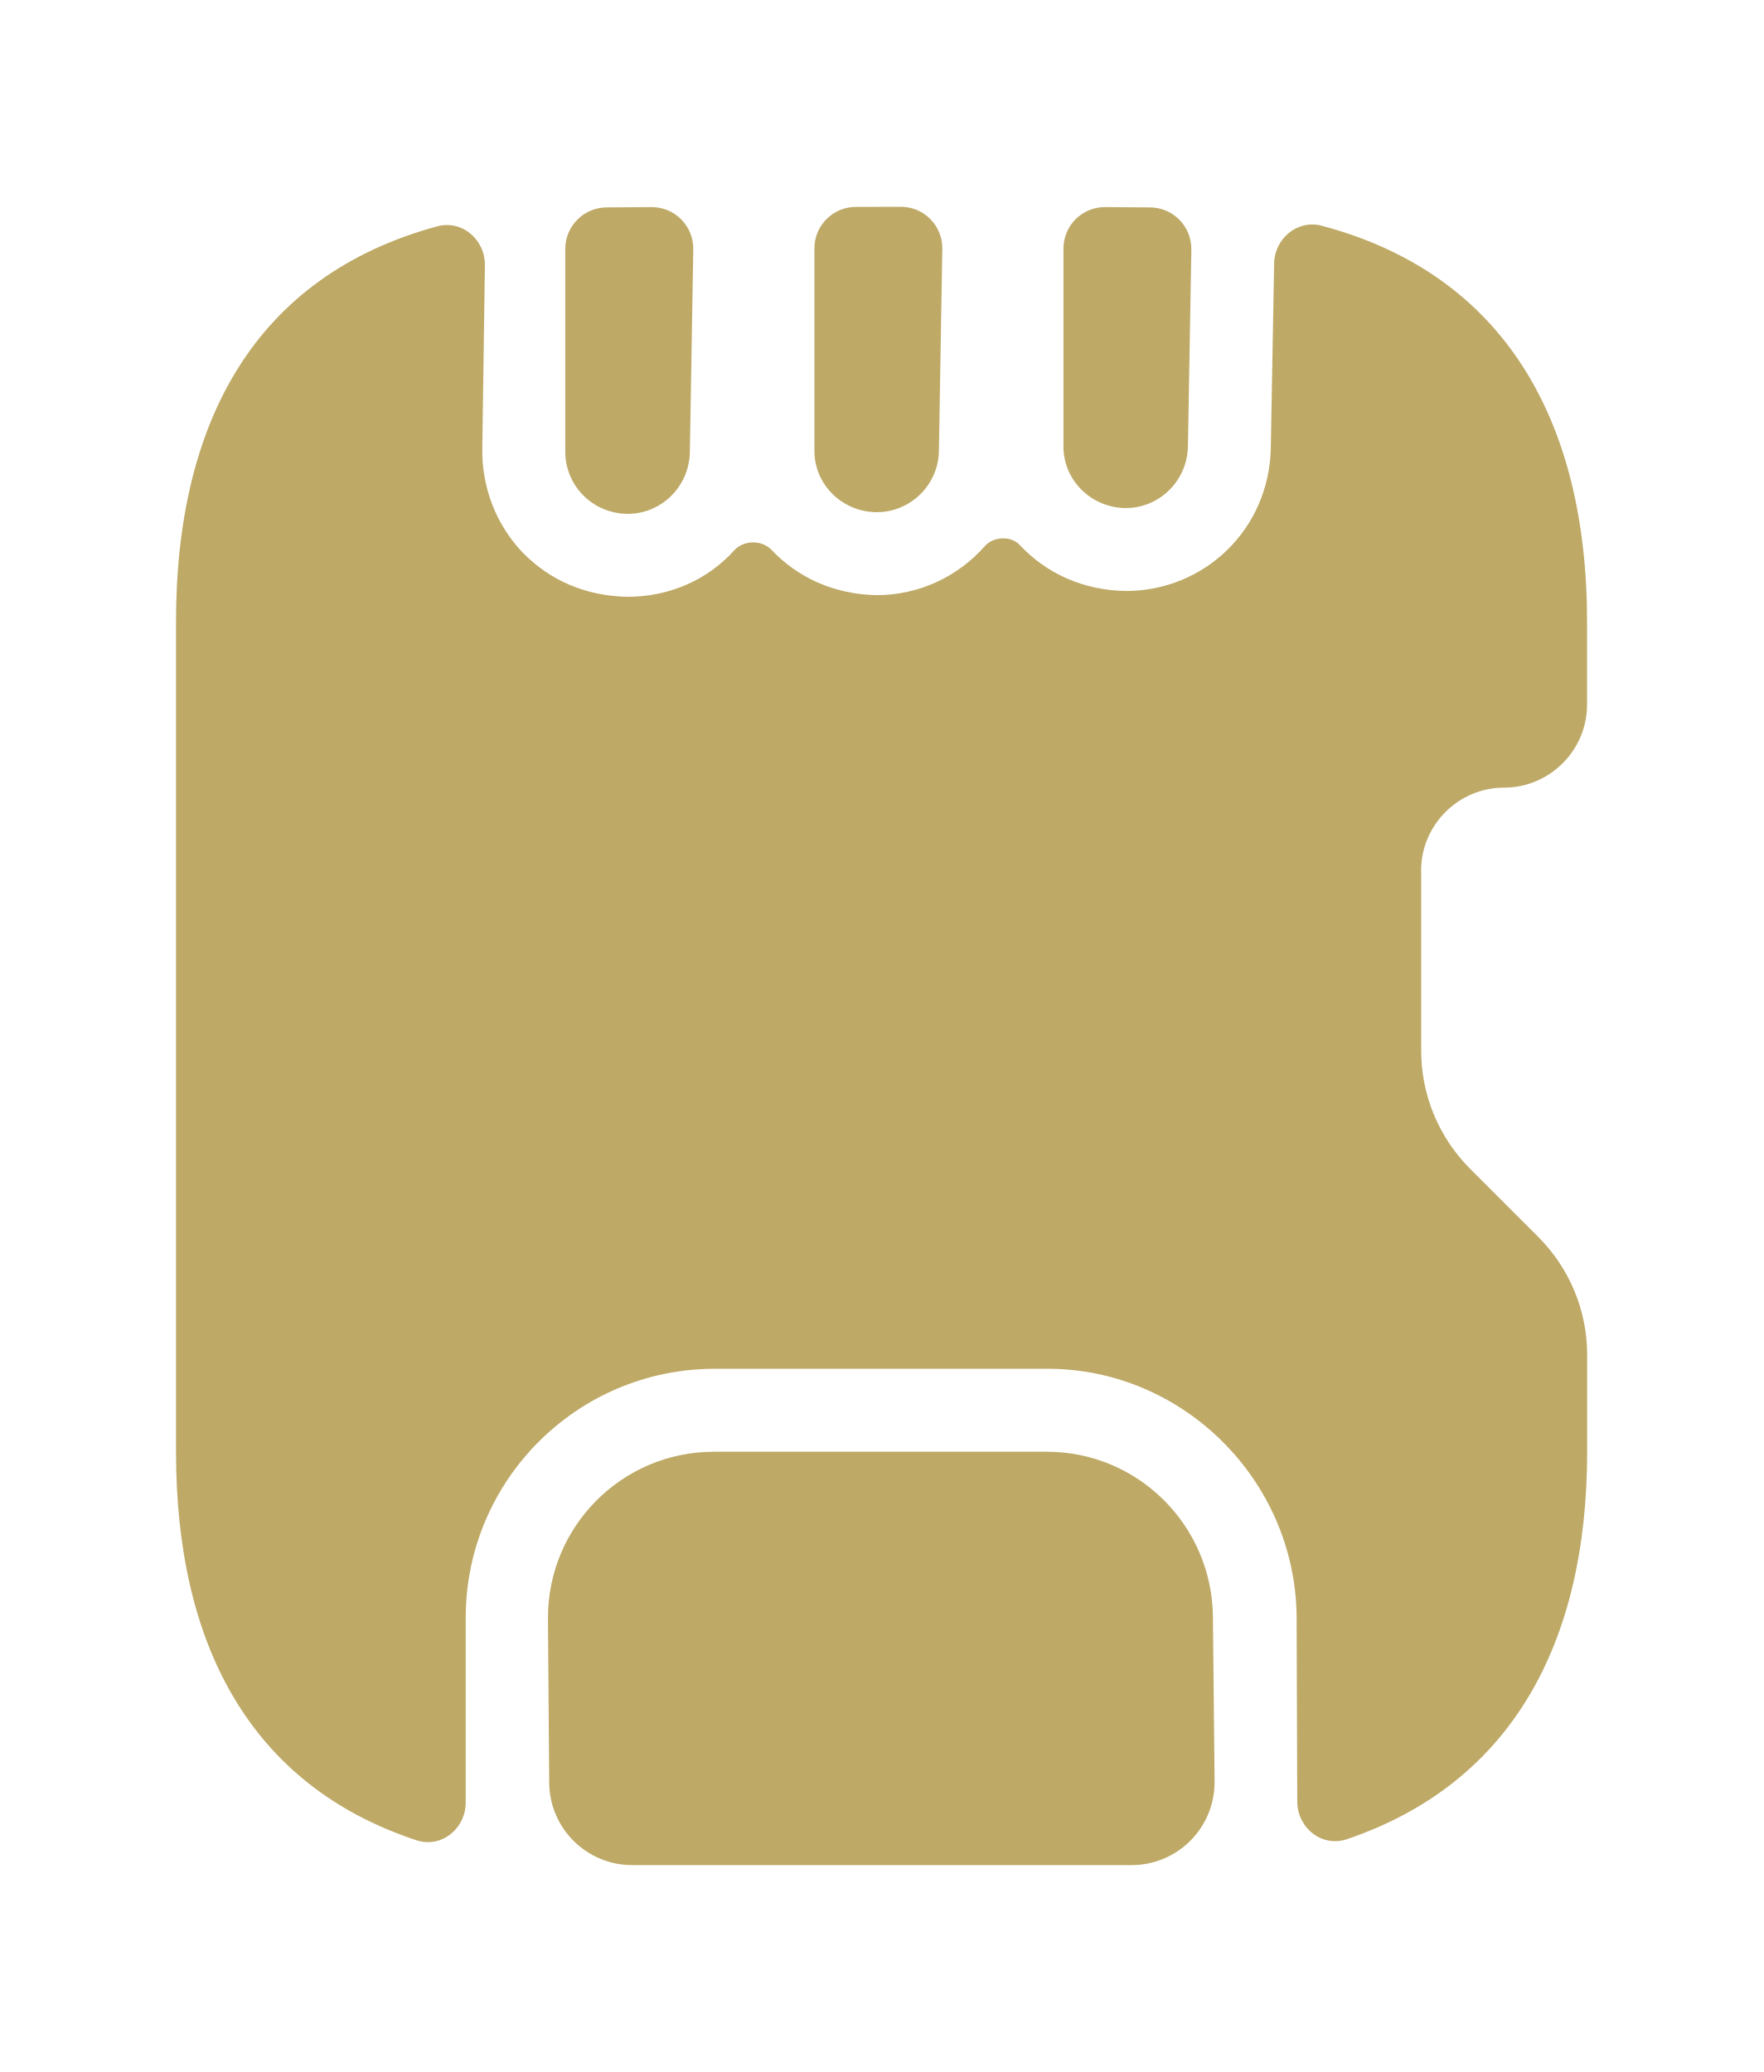
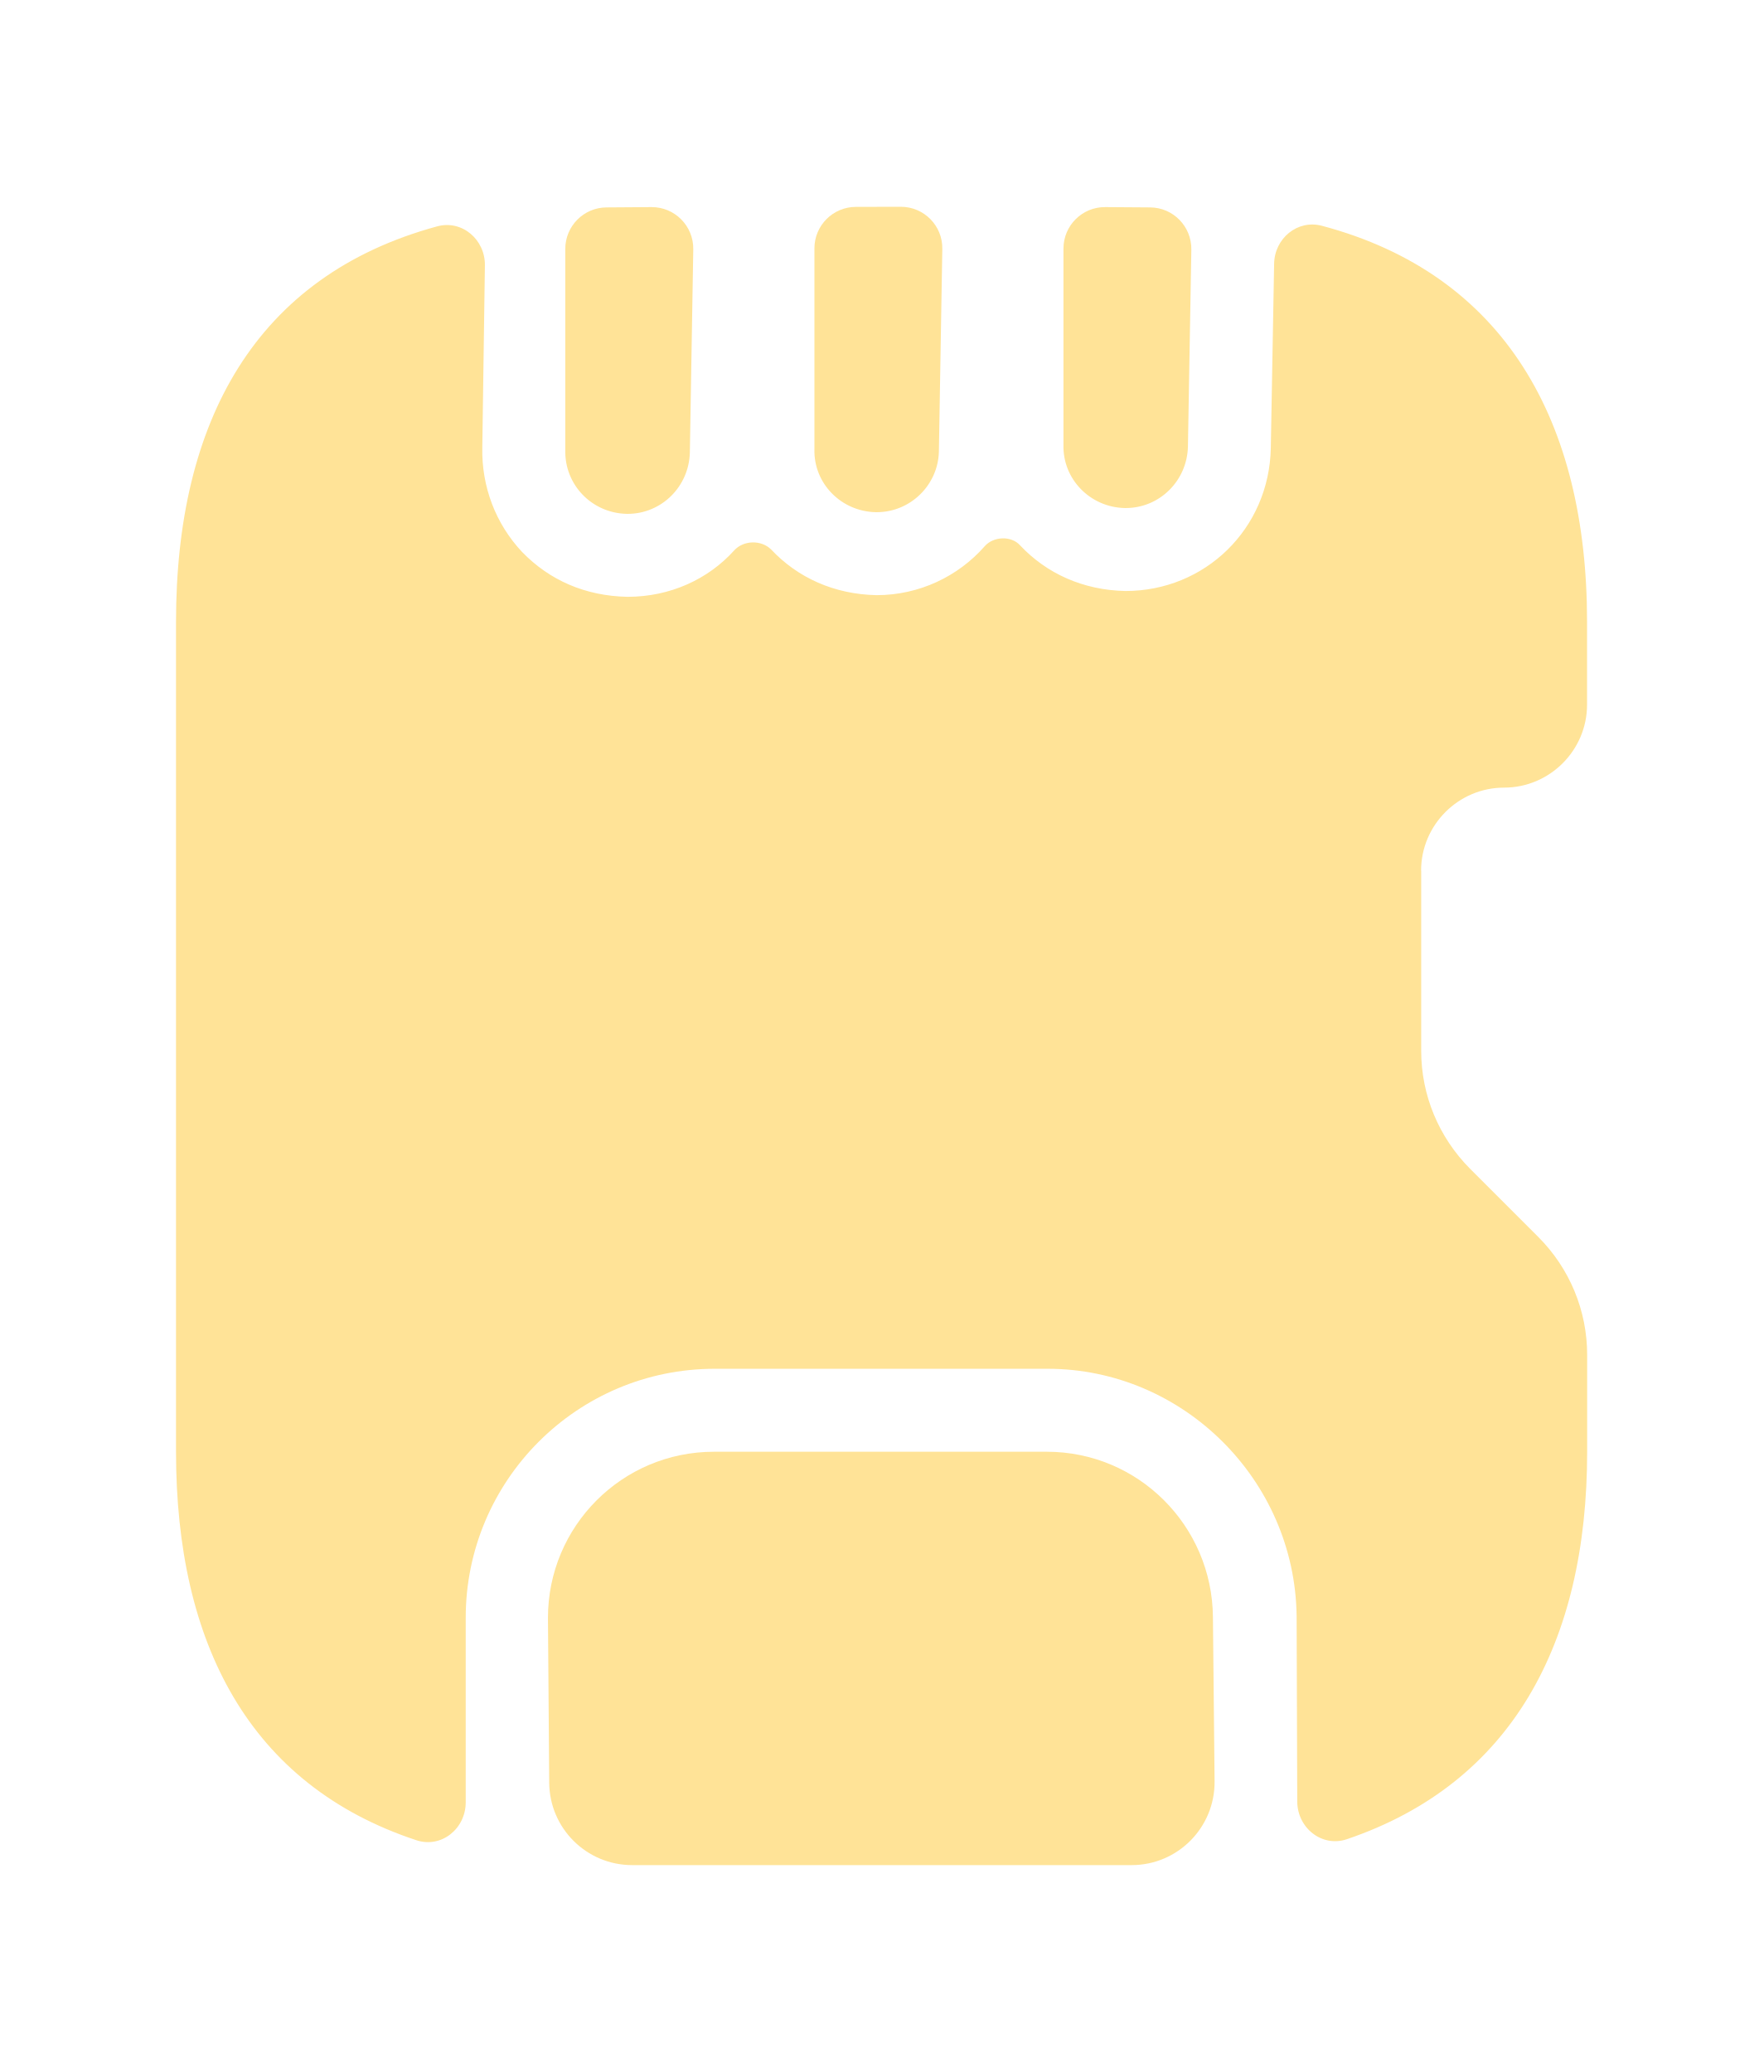
- <svg xmlns="http://www.w3.org/2000/svg" width="566.667" height="666" viewBox="0 0 17 19.98" fill="#BEA966" version="1.1" id="svg5">
+ <svg xmlns="http://www.w3.org/2000/svg" width="566.667" height="666" viewBox="0 0 17 19.98" fill="#FFE397" version="1.1" id="svg5">
  <defs id="defs5" />
  <g id="g1" transform="translate(1.69697)">
-     <path d="m 10.013,17.177 c 0.004,0.445 -0.355,0.808 -0.8,0.808 h -4.815 c -0.44,0 -0.797,-0.355 -0.8,-0.795 L 3.586,15.6 c 0,-0.88 0.712,-1.601 1.601,-1.601 h 3.209 c 0.88,0 1.593,0.712 1.601,1.593 z" fill="#BEA966" id="path1" style="fill: #BEA966;fill-opacity:1;stroke-width:0.8" />
-     <path d="m 12.005,8.397 v 1.737 c 0,0.424 0.168,0.832 0.472,1.137 l 0.656,0.656 c 0.304,0.304 0.472,0.712 0.472,1.137 v 0.936 c 0,1.842 -0.727,3.196 -2.316,3.735 -0.241,0.082 -0.478,-0.109 -0.479,-0.363 l -0.006,-1.787 C 10.789,14.271 9.708,13.199 8.404,13.199 H 5.194 c -1.329,0 -2.401,1.08 -2.401,2.401 v 1.78 c 0,0.254 -0.235,0.445 -0.476,0.365 C 0.709,17.213 0,15.851 0,13.999 V 5.996 C 0,4.07 0.762,2.661 2.517,2.183 c 0.241,-0.066 0.465,0.128 0.461,0.377 l -0.025,1.755 c -0.008,0.376 0.128,0.736 0.384,1.008 0.264,0.272 0.608,0.424 1.016,0.432 0.412,0 0.778,-0.17 1.028,-0.447 0.09,-0.1 0.262,-0.104 0.357,-0.009 0.256,0.272 0.608,0.432 1.016,0.44 0.412,0 0.787,-0.181 1.043,-0.472 0.084,-0.096 0.257,-0.103 0.341,-0.008 0.256,0.272 0.608,0.432 1.016,0.44 0.768,0 1.385,-0.6 1.401,-1.377 l 0.032,-1.779 c 0.004,-0.244 0.225,-0.428 0.46,-0.366 1.764,0.469 2.557,1.887 2.557,3.818 v 0.8 c 0,0.44 -0.36,0.8 -0.8,0.8 -0.44,0 -0.8,0.36 -0.8,0.8 z" fill="#BEA966" id="path2" style="fill: #BEA966;fill-opacity:1;stroke-width:0.8" />
-     <path d="m 4.584,1.997 c 0.225,-0.001 0.406,0.182 0.403,0.407 l -0.033,1.959 c -0.008,0.328 -0.272,0.592 -0.6,0.592 h -0.008 C 4.01,4.948 3.745,4.676 3.753,4.339 V 2.4 c 0,-0.22 0.178,-0.399 0.398,-0.4 z" fill="#BEA966" id="path3" style="fill: #BEA966;fill-opacity:1;stroke-width:0.8" />
-     <path d="m 6.988,1.994 c 0.224,0 0.404,0.183 0.4,0.407 l -0.033,1.954 c -0.008,0.32 -0.272,0.584 -0.6,0.584 h -0.008 C 6.411,4.932 6.146,4.66 6.155,4.331 V 2.395 c 0,-0.221 0.179,-0.4 0.4,-0.4 z" fill="#BEA966" id="path4" style="fill: #BEA966;fill-opacity:1;stroke-width:0.8" />
-     <path d="m 9.391,2 c 0.223,0.001 0.401,0.184 0.398,0.407 l -0.033,1.9 c -0.008,0.328 -0.272,0.592 -0.6,0.592 h -0.008 C 8.812,4.892 8.548,4.619 8.556,4.291 V 2.397 c 0,-0.222 0.181,-0.402 0.403,-0.4 z" fill="#BEA966" id="path5" style="fill: #BEA966;fill-opacity:1;stroke-width:0.8" />
+     <path d="m 10.013,17.177 c 0.004,0.445 -0.355,0.808 -0.8,0.808 h -4.815 c -0.44,0 -0.797,-0.355 -0.8,-0.795 L 3.586,15.6 c 0,-0.88 0.712,-1.601 1.601,-1.601 h 3.209 c 0.88,0 1.593,0.712 1.601,1.593 z" fill="#FFE397" id="path1" style="fill: #FFE397;fill-opacity:1;stroke-width:0.8" />
+     <path d="m 12.005,8.397 v 1.737 c 0,0.424 0.168,0.832 0.472,1.137 l 0.656,0.656 c 0.304,0.304 0.472,0.712 0.472,1.137 v 0.936 c 0,1.842 -0.727,3.196 -2.316,3.735 -0.241,0.082 -0.478,-0.109 -0.479,-0.363 l -0.006,-1.787 C 10.789,14.271 9.708,13.199 8.404,13.199 H 5.194 c -1.329,0 -2.401,1.08 -2.401,2.401 v 1.78 c 0,0.254 -0.235,0.445 -0.476,0.365 C 0.709,17.213 0,15.851 0,13.999 V 5.996 C 0,4.07 0.762,2.661 2.517,2.183 c 0.241,-0.066 0.465,0.128 0.461,0.377 l -0.025,1.755 c -0.008,0.376 0.128,0.736 0.384,1.008 0.264,0.272 0.608,0.424 1.016,0.432 0.412,0 0.778,-0.17 1.028,-0.447 0.09,-0.1 0.262,-0.104 0.357,-0.009 0.256,0.272 0.608,0.432 1.016,0.44 0.412,0 0.787,-0.181 1.043,-0.472 0.084,-0.096 0.257,-0.103 0.341,-0.008 0.256,0.272 0.608,0.432 1.016,0.44 0.768,0 1.385,-0.6 1.401,-1.377 l 0.032,-1.779 c 0.004,-0.244 0.225,-0.428 0.46,-0.366 1.764,0.469 2.557,1.887 2.557,3.818 v 0.8 c 0,0.44 -0.36,0.8 -0.8,0.8 -0.44,0 -0.8,0.36 -0.8,0.8 z" fill="#FFE397" id="path2" style="fill: #FFE397;fill-opacity:1;stroke-width:0.8" />
+     <path d="m 4.584,1.997 c 0.225,-0.001 0.406,0.182 0.403,0.407 l -0.033,1.959 c -0.008,0.328 -0.272,0.592 -0.6,0.592 h -0.008 C 4.01,4.948 3.745,4.676 3.753,4.339 V 2.4 c 0,-0.22 0.178,-0.399 0.398,-0.4 z" fill="#FFE397" id="path3" style="fill: #FFE397;fill-opacity:1;stroke-width:0.8" />
+     <path d="m 6.988,1.994 c 0.224,0 0.404,0.183 0.4,0.407 l -0.033,1.954 c -0.008,0.32 -0.272,0.584 -0.6,0.584 h -0.008 C 6.411,4.932 6.146,4.66 6.155,4.331 V 2.395 c 0,-0.221 0.179,-0.4 0.4,-0.4 z" fill="#FFE397" id="path4" style="fill: #FFE397;fill-opacity:1;stroke-width:0.8" />
+     <path d="m 9.391,2 c 0.223,0.001 0.401,0.184 0.398,0.407 l -0.033,1.9 c -0.008,0.328 -0.272,0.592 -0.6,0.592 h -0.008 C 8.812,4.892 8.548,4.619 8.556,4.291 V 2.397 c 0,-0.222 0.181,-0.402 0.403,-0.4 z" fill="#FFE397" id="path5" style="fill: #FFE397;fill-opacity:1;stroke-width:0.8" />
  </g>
</svg>
